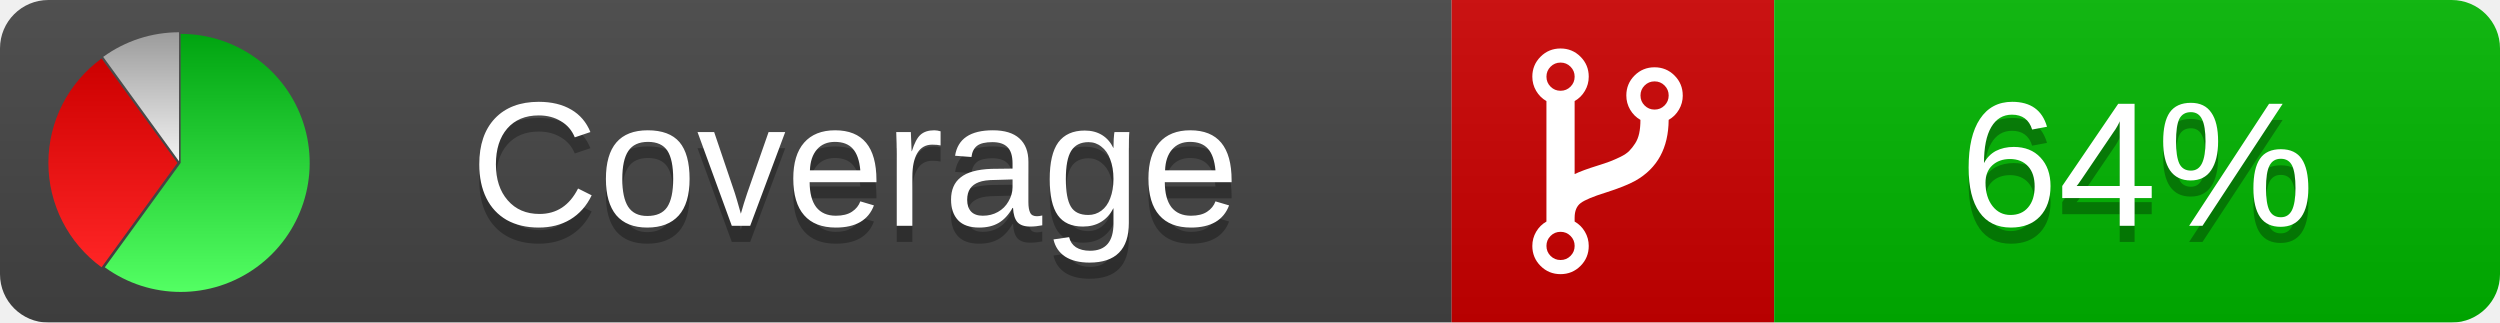
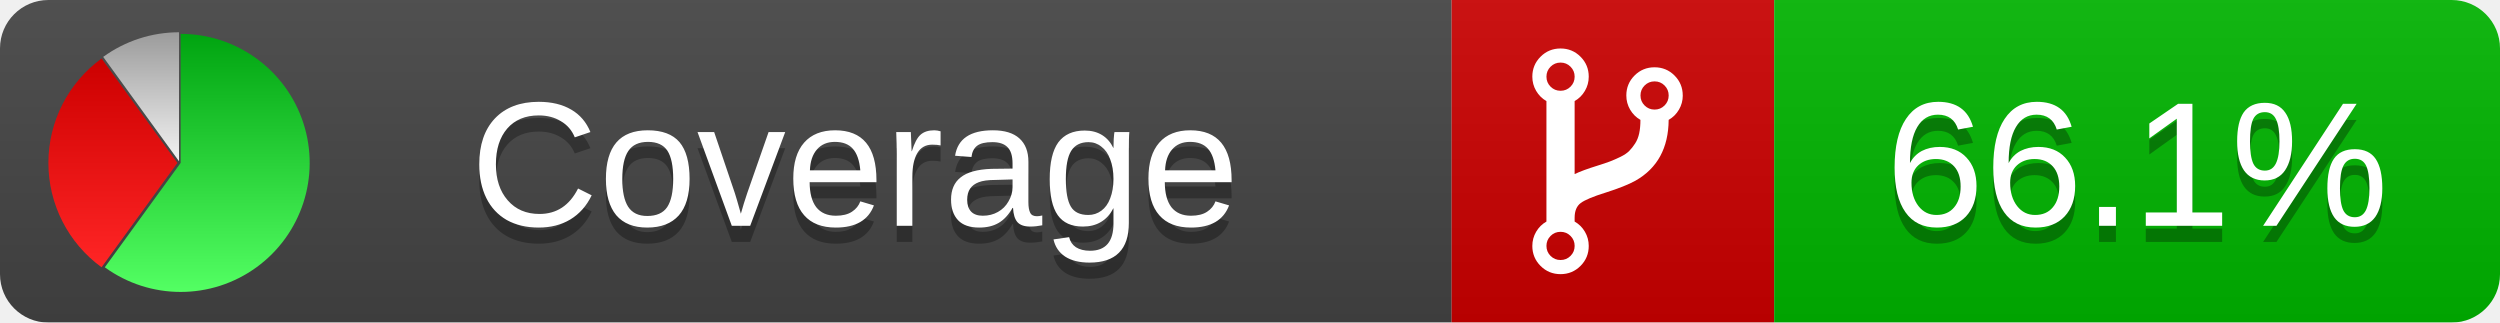
<svg xmlns="http://www.w3.org/2000/svg" xmlns:xlink="http://www.w3.org/1999/xlink" width="155" height="20">
  <style type="text/css">
          
            @keyframes fade1 {
                0% { visibility: visible; opacity: 1; }
               27% { visibility: visible; opacity: 1; }
               33% { visibility: hidden; opacity: 0; }
               60% { visibility: hidden; opacity: 0; }
               66% { visibility: hidden; opacity: 0; }
               93% { visibility: hidden; opacity: 0; }
              100% { visibility: visible; opacity: 1; }
            }
            @keyframes fade2 {
                0% { visibility: hidden; opacity: 0; }
               27% { visibility: hidden; opacity: 0; }
               33% { visibility: visible; opacity: 1; }
               60% { visibility: visible; opacity: 1; }
               66% { visibility: hidden; opacity: 0; }
               93% { visibility: hidden; opacity: 0; }
              100% { visibility: hidden; opacity: 0; }
            }
            @keyframes fade3 {
                0% { visibility: hidden; opacity: 0; }
               27% { visibility: hidden; opacity: 0; }
               33% { visibility: hidden; opacity: 0; }
               60% { visibility: hidden; opacity: 0; }
               66% { visibility: visible; opacity: 1; }
               93% { visibility: visible; opacity: 1; }
              100% { visibility: hidden; opacity: 0; }
            }
            .linecoverage {
                animation-duration: 15s;
                animation-name: fade1;
                animation-iteration-count: infinite;
            }
            .branchcoverage {
                animation-duration: 15s;
                animation-name: fade2;
                animation-iteration-count: infinite;
            }
            .methodcoverage {
                animation-duration: 15s;
                animation-name: fade3;
                animation-iteration-count: infinite;
            }
          
    </style>
  <defs>
    <linearGradient id="gradient" x2="0" y2="100%">
      <stop offset="0" stop-color="#bbb" stop-opacity=".1" />
      <stop offset="1" stop-opacity=".1" />
    </linearGradient>
    <linearGradient id="green" x2="0" y2="100%">
      <stop offset="0" stop-color="#00A410" />
      <stop offset="1" stop-color="#53FF63" />
    </linearGradient>
    <linearGradient id="red" x2="0" y2="100%">
      <stop offset="0" stop-color="#C00" />
      <stop offset="1" stop-color="#FF2525" />
    </linearGradient>
    <linearGradient id="gray" x2="0" y2="100%">
      <stop offset="0" stop-color="#9B9B9B" />
      <stop offset="1" stop-color="#F3F3F3" />
    </linearGradient>
    <mask id="mask">
      <rect width="155" height="20" rx="3" fill="#fff" />
    </mask>
    <g id="icon">
      <path style="fill:url(#green);" d="M205,202.5 l0,-200 a200,200 0 1,1 -117.558,361.803 z" />
      <path style="fill:url(#red);" d="M200,202.5 l-117.558,161.803 a200,200 0 0,1 0,-323.607 z" />
      <path style="fill:url(#gray);" d="M202.5,200 l-117.558,-161.803 a200,200 0 0,1 117.558,-38.196 z" />
    </g>
  </defs>
  <g mask="url(#mask)">
    <rect x="0" y="0" width="90" height="20" fill="#444" />
    <rect x="90" y="0" width="20" height="20" fill="#c00" />
    <rect x="110" y="0" width="45" height="20" fill="#00B600" />
    <rect x="0" y="0" width="155" height="20" fill="url(#gradient)" />
  </g>
  <g>
    <path class="" fill="#fff" d="m 97.628,15.247 q 0,-0.364 -0.255,-0.619 -0.255,-0.255 -0.619,-0.255 -0.364,0 -0.619,0.255 -0.255,0.255 -0.255,0.619 0,0.364 0.255,0.619 0.255,0.255 0.619,0.255 0.364,0 0.619,-0.255 0.255,-0.255 0.255,-0.619 z m 0,-10.493 q 0,-0.364 -0.255,-0.619 -0.255,-0.255 -0.619,-0.255 -0.364,0 -0.619,0.255 -0.255,0.255 -0.255,0.619 0,0.364 0.255,0.619 0.255,0.255 0.619,0.255 0.364,0 0.619,-0.255 0.255,-0.255 0.255,-0.619 z m 5.83,1.166 q 0,-0.364 -0.255,-0.619 -0.255,-0.255 -0.619,-0.255 -0.364,0 -0.619,0.255 -0.255,0.255 -0.255,0.619 0,0.364 0.255,0.619 0.255,0.255 0.619,0.255 0.364,0 0.619,-0.255 0.255,-0.255 0.255,-0.619 z m 0.874,0 q 0,0.474 -0.237,0.879 -0.237,0.405 -0.638,0.633 -0.018,2.614 -2.059,3.771 -0.619,0.346 -1.849,0.738 -1.166,0.364 -1.544,0.647 -0.378,0.282 -0.378,0.911 l 0,0.237 q 0.401,0.228 0.638,0.633 0.237,0.405 0.237,0.879 0,0.729 -0.51,1.239 -0.51,0.51 -1.239,0.51 -0.729,0 -1.239,-0.51 -0.51,-0.51 -0.51,-1.239 0,-0.474 0.237,-0.879 0.237,-0.405 0.638,-0.633 l 0,-7.469 q -0.401,-0.228 -0.638,-0.633 -0.237,-0.405 -0.237,-0.879 0,-0.729 0.51,-1.239 0.51,-0.51 1.239,-0.51 0.729,0 1.239,0.51 0.51,0.51 0.51,1.239 0,0.474 -0.237,0.879 -0.237,0.405 -0.638,0.633 l 0,4.527 q 0.492,-0.237 1.403,-0.519 0.501,-0.155 0.797,-0.269 0.296,-0.114 0.642,-0.282 0.346,-0.169 0.537,-0.36 0.191,-0.191 0.369,-0.465 0.178,-0.273 0.255,-0.633 0.077,-0.36 0.077,-0.833 -0.401,-0.228 -0.638,-0.633 -0.237,-0.405 -0.237,-0.879 0,-0.729 0.51,-1.239 0.51,-0.51 1.239,-0.51 0.729,0 1.239,0.51 0.51,0.51 0.51,1.239 z" />
  </g>
  <g fill="#fff" text-anchor="middle" font-family="Verdana,Arial,Geneva,sans-serif" font-size="11">
    <a xlink:href="https://github.com/danielpalme/ReportGenerator" target="_top">
      <use xlink:href="#icon" transform="translate(3,2) scale(.04)" />
    </a>
    <text x="53" y="15" fill="#010101" fill-opacity=".3">Coverage</text>
    <text x="53" y="14" fill="#fff">Coverage</text>
-     <text class="" x="132.5" y="15" fill="#010101" fill-opacity=".3">64%</text>
-     <text class="" x="132.5" y="14">64%</text>
+     <text class="" x="132.5" y="15" fill="#010101" fill-opacity=".3">66.1%</text>
+     <text class="" x="132.5" y="14">66.1%</text>
  </g>
  <g>
    <rect class="" x="90" y="0" width="65" height="20" fill-opacity="0" />
  </g>
</svg>
